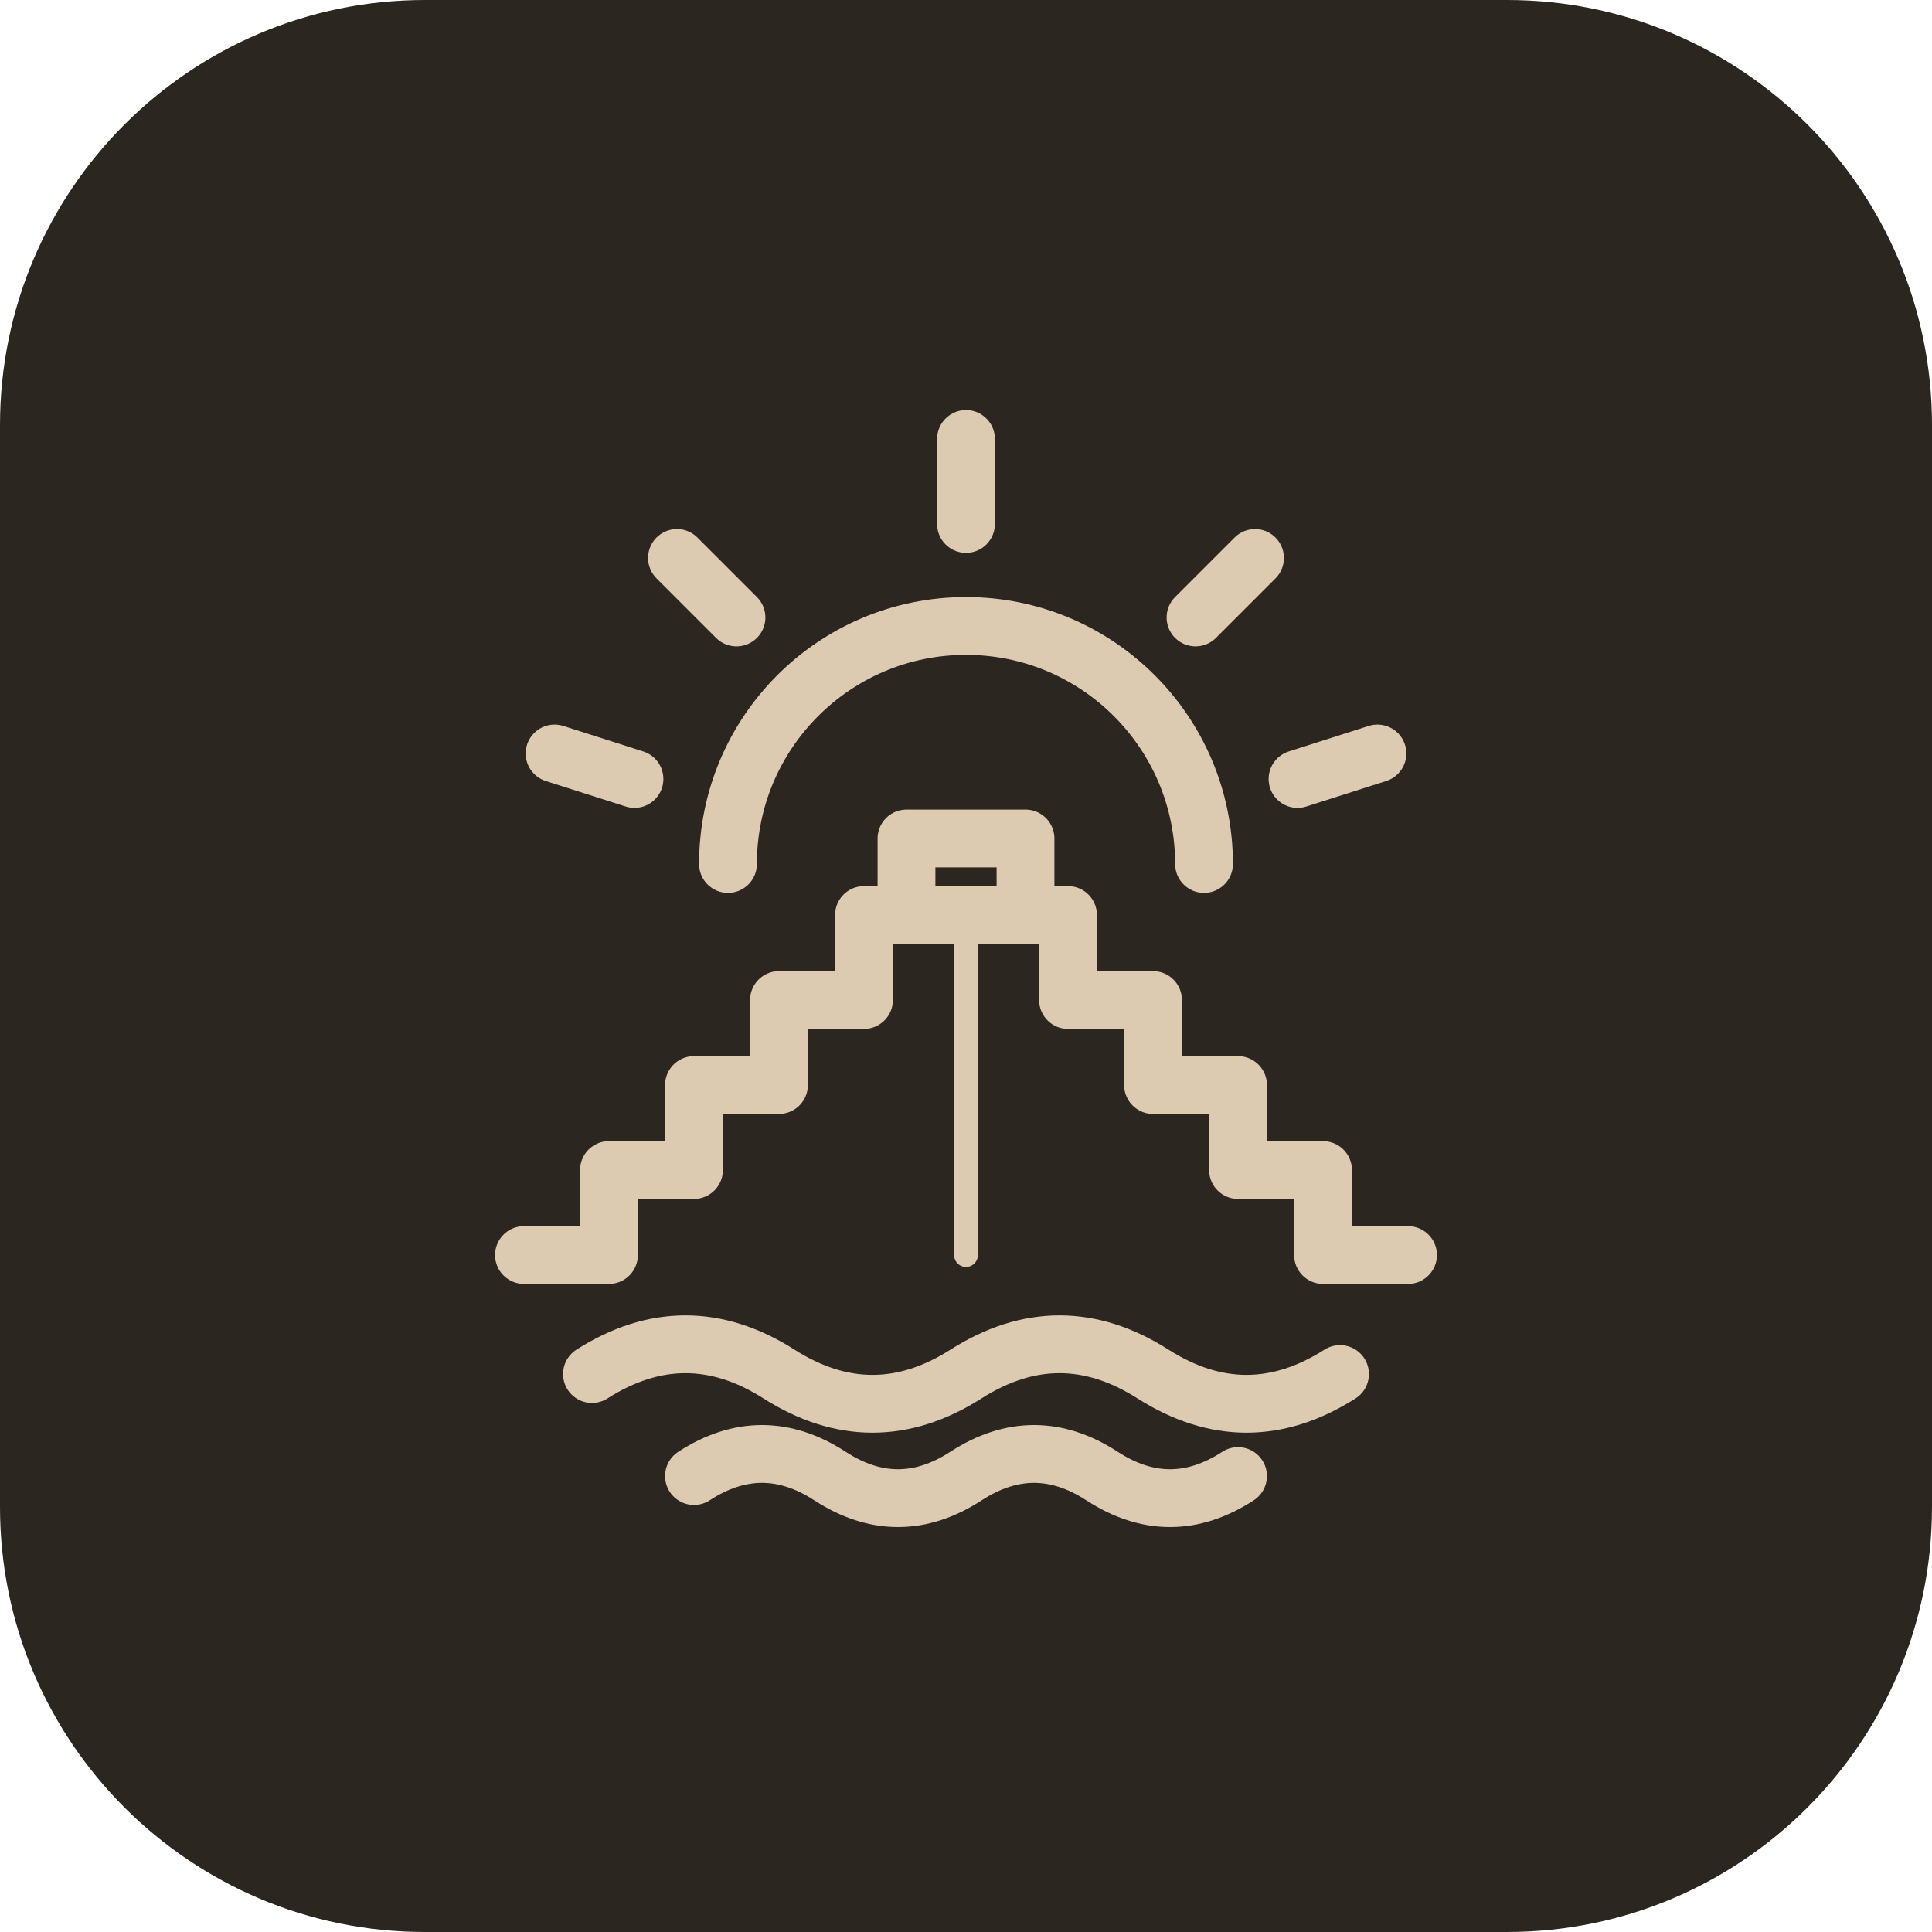
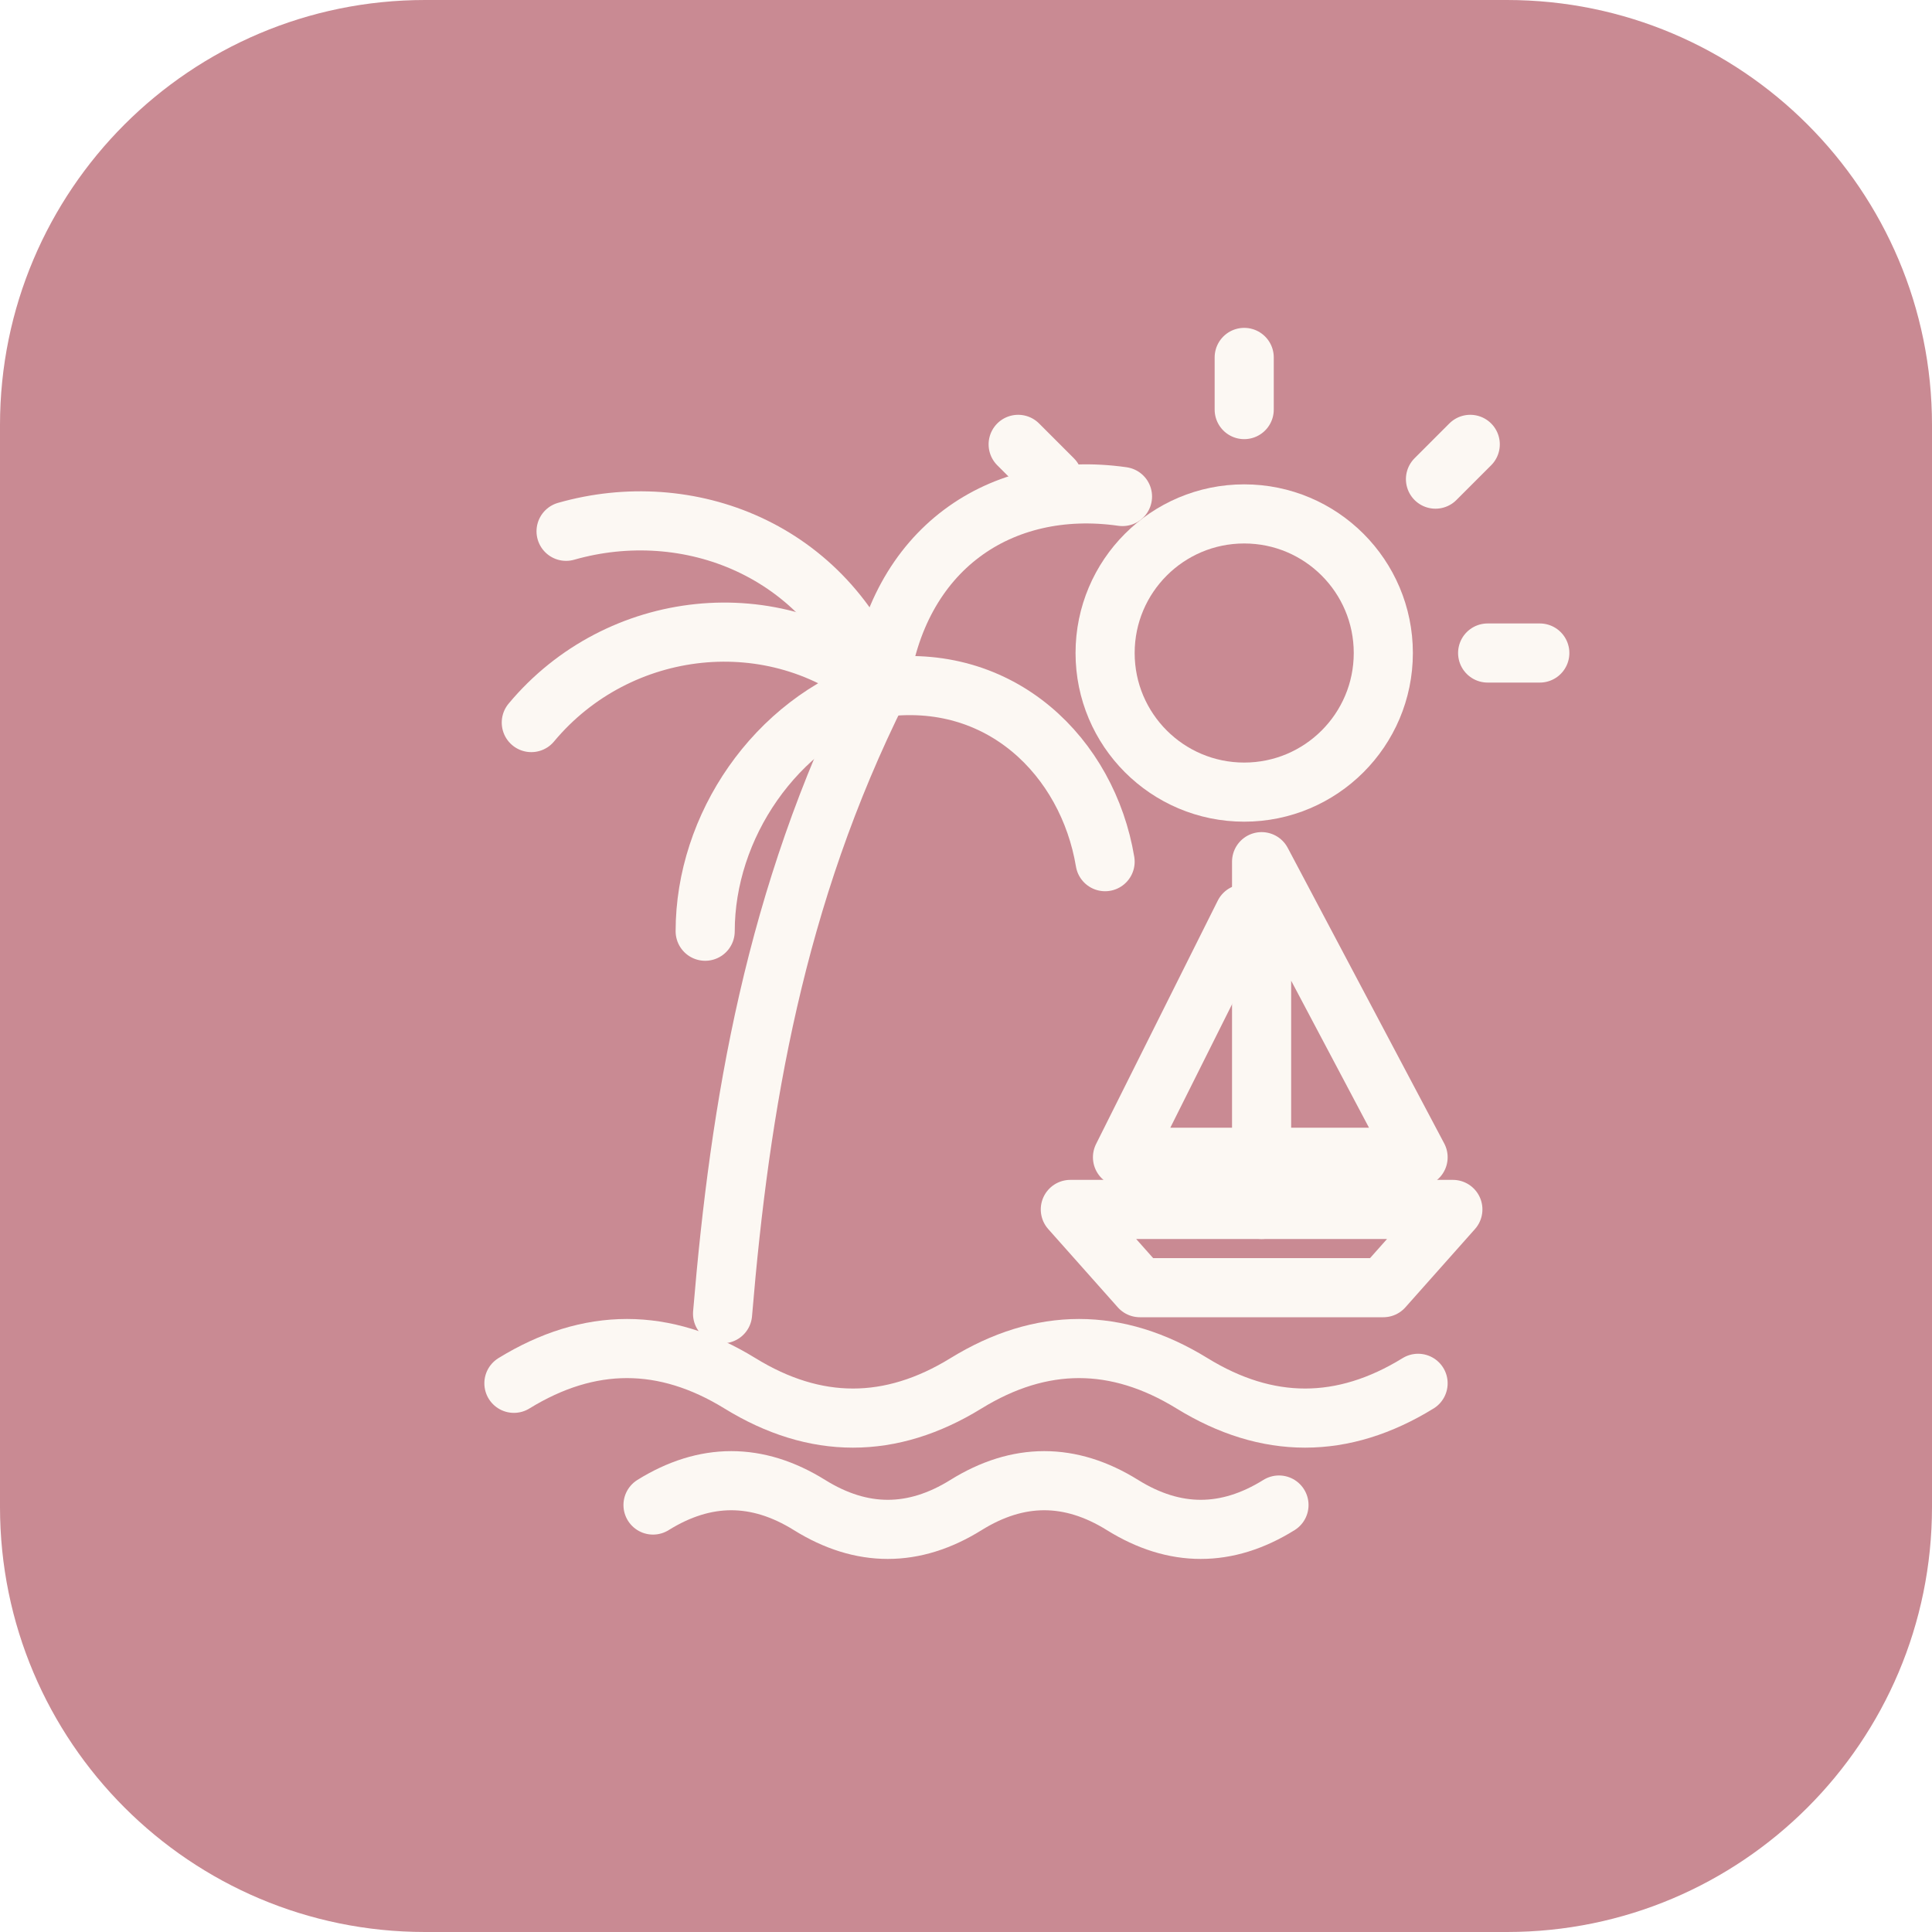
<svg xmlns="http://www.w3.org/2000/svg" viewBox="0 0 100 100">
-   <rect width="100" height="100" rx="22" fill="#2c2620" />
-   <g transform="translate(6 6) scale(.88)" fill="none" stroke="#dccbb0" stroke-width="3.4" stroke-linecap="round" stroke-linejoin="round">
-     <path d="M36 44 A14 14 0 0 1 64 44" />
-     <path d="M50 24 V19 M36.5 29.5 L33 26 M63.5 29.5 L67 26 M30.5 39 L25.8 37.5 M69.5 39 L74.2 37.5" />
-     <path d="M24 67 H29 V62 H34 V57 H39 V52 H44 V47 H56 V52 H61 V57 H66 V62 H71 V67 H76" />
-     <path d="M46.5 47 V42.5 H53.5 V47" />
-     <path d="M50 47 V67" stroke-width="1.4" />
-     <path d="M28 74 q5.5 -3.5 11 0 t11 0 t11 0 t11 0" />
-     <path d="M34 80 q4 -2.6 8 0 t8 0 t8 0 t8 0" />
+   <rect width="100" height="100" rx="22" fill="#c98a93" />
+   <g transform="translate(5 5) scale(.9)" fill="none" stroke="#fcf8f3" stroke-width="3.4" stroke-linecap="round" stroke-linejoin="round">
+     <circle cx="66" cy="32" r="8" />
+     <path d="M66 18 V15 M77 22 l2 -2 M80 32 h3 M55 22 l-2 -2" />
+     <path d="M36 70 C37 58 39 46 45 34" />
+     <path d="M45 34 c-6 -5 -15 -4 -20 2" />
+     <path d="M45 34 c-3 -8 -11 -11 -18 -9" />
+     <path d="M45 34 c1 -8 7 -12 14 -11" />
+     <path d="M45 34 c7 -1 12 4 13 10" />
+     <path d="M45 34 c-6 2 -10 8 -10 14" />
+     <path d="M56 64 h22 l-4 4.5 h-14 z" />
+     <path d="M67 64 V44 l9 17 h-9" />
+     <path d="M66 47 l-7 14 h7" />
+     <path d="M24 74 q6.5 -4 13 0 t13 0 t13 0 t13 0" />
+     <path d="M32 81 q4.5 -2.8 9 0 t9 0 t9 0 t9 0" />
  </g>
</svg>
